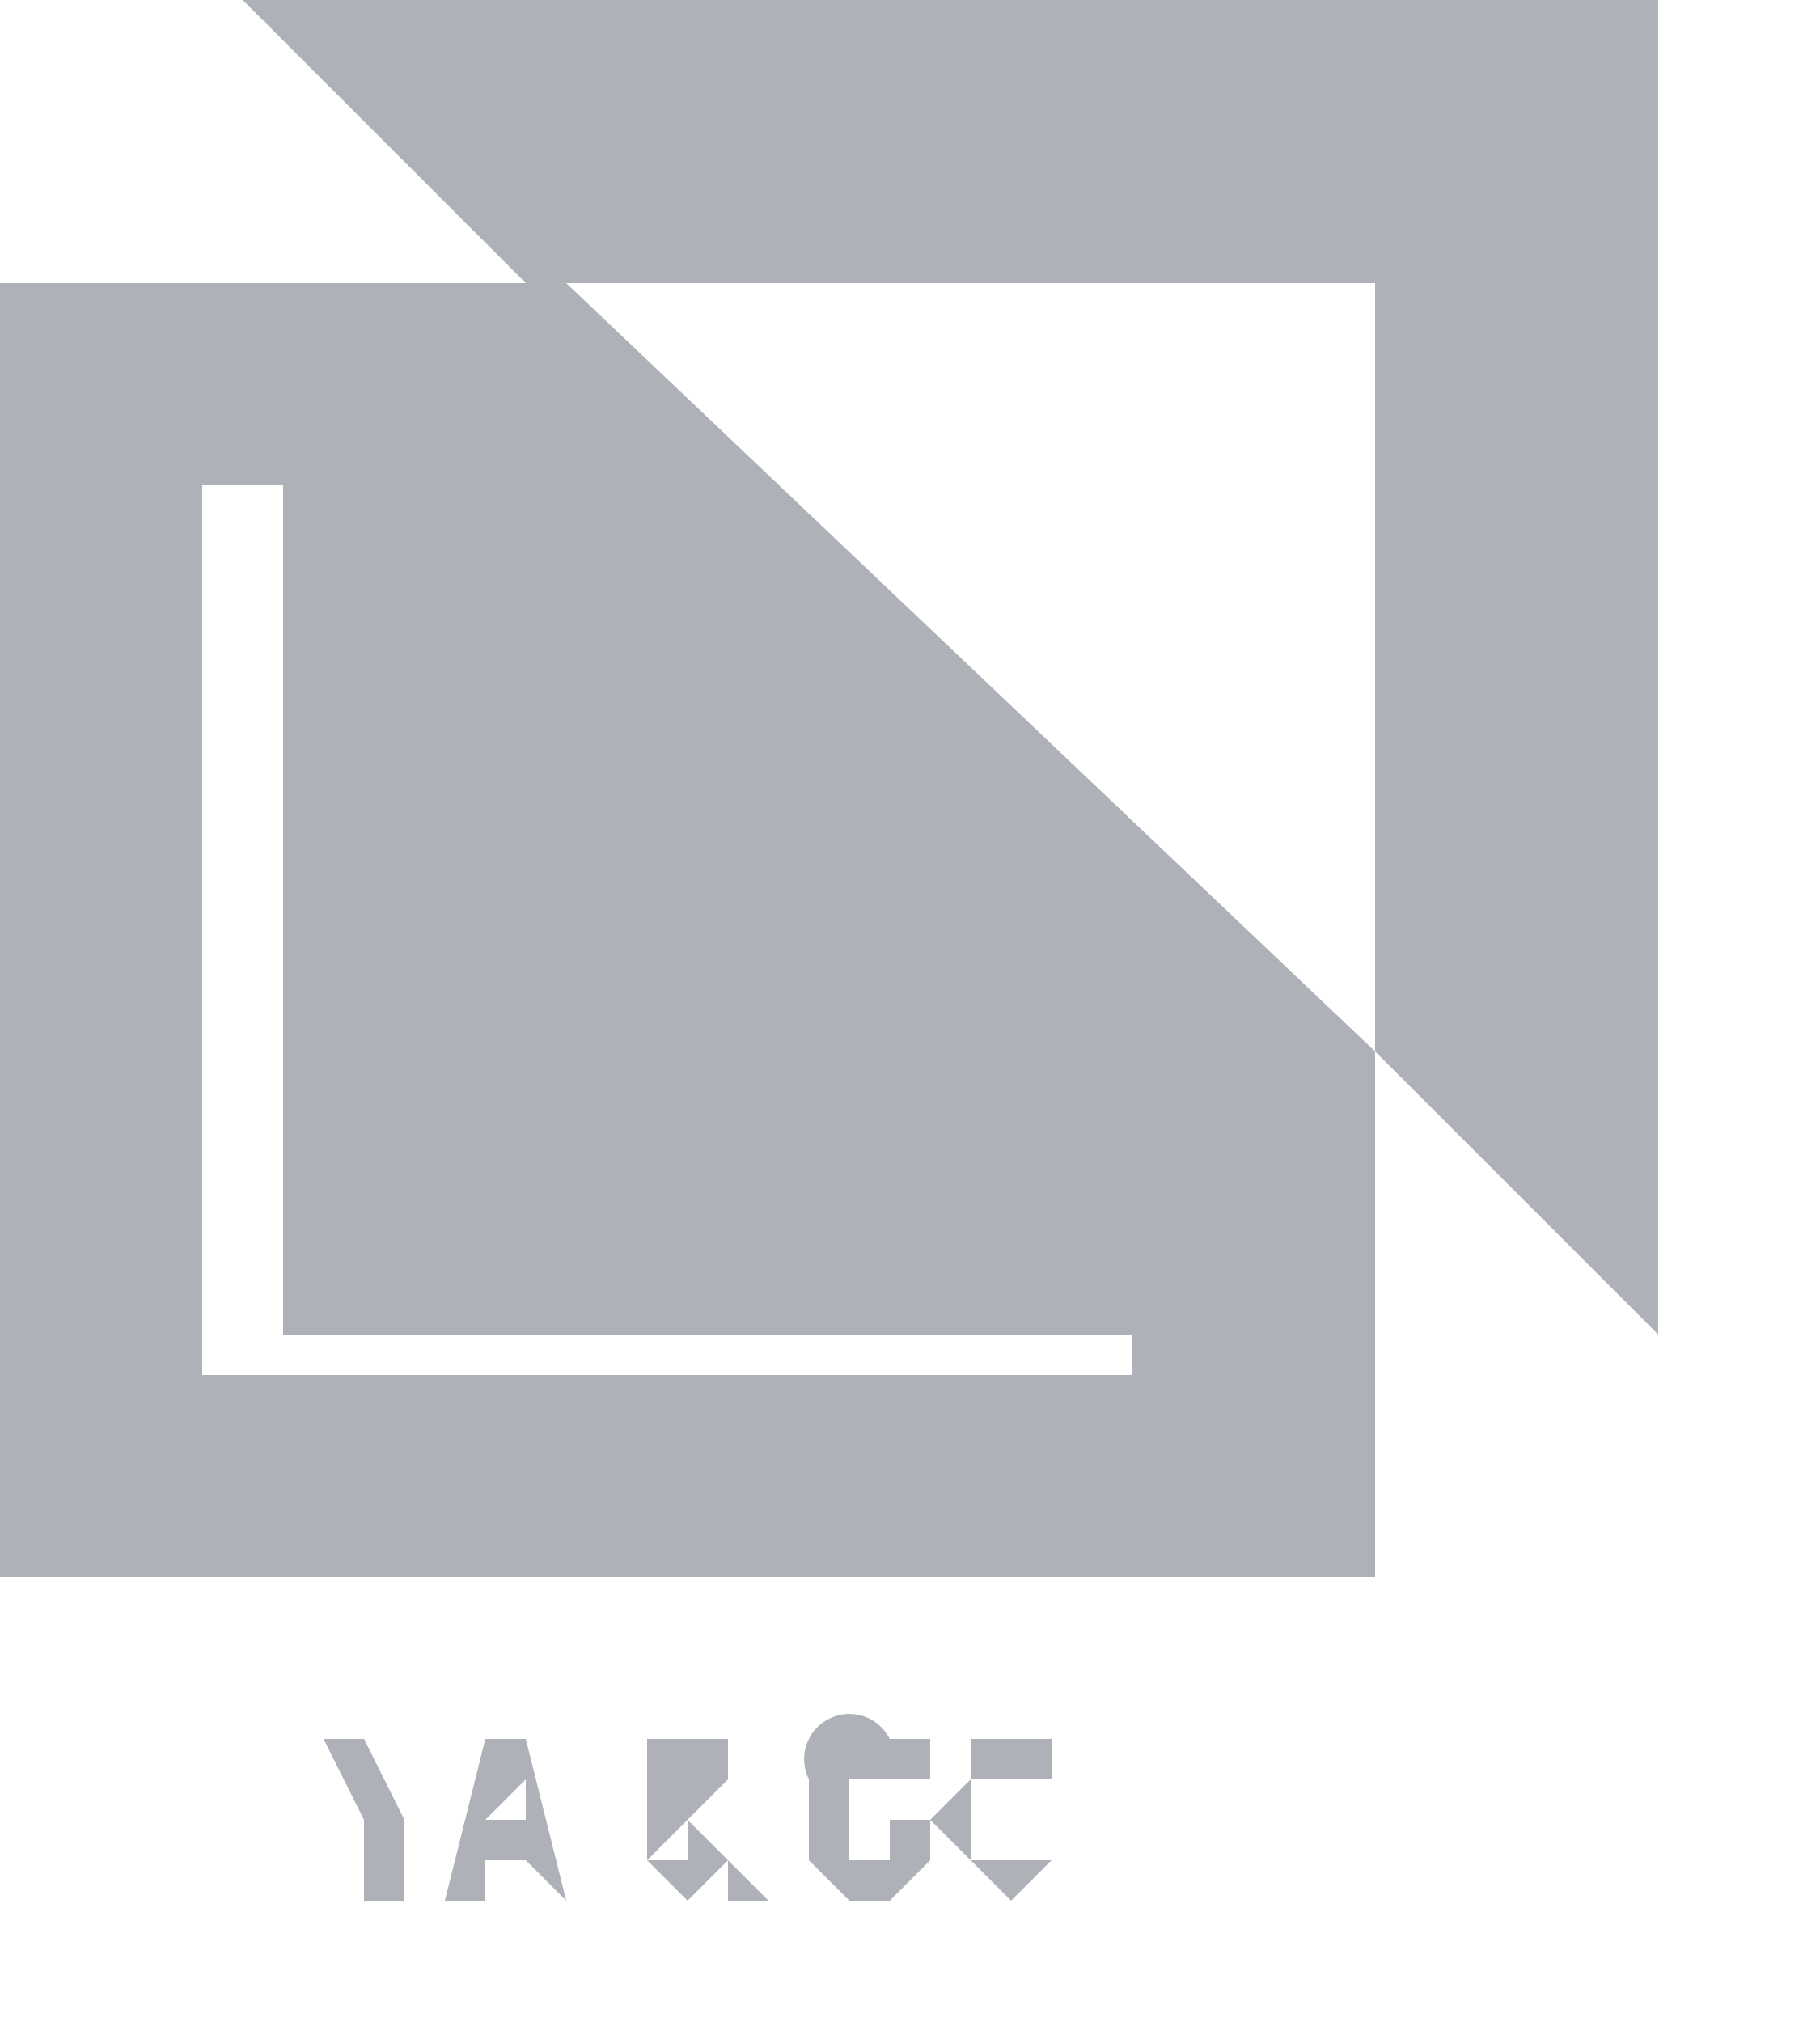
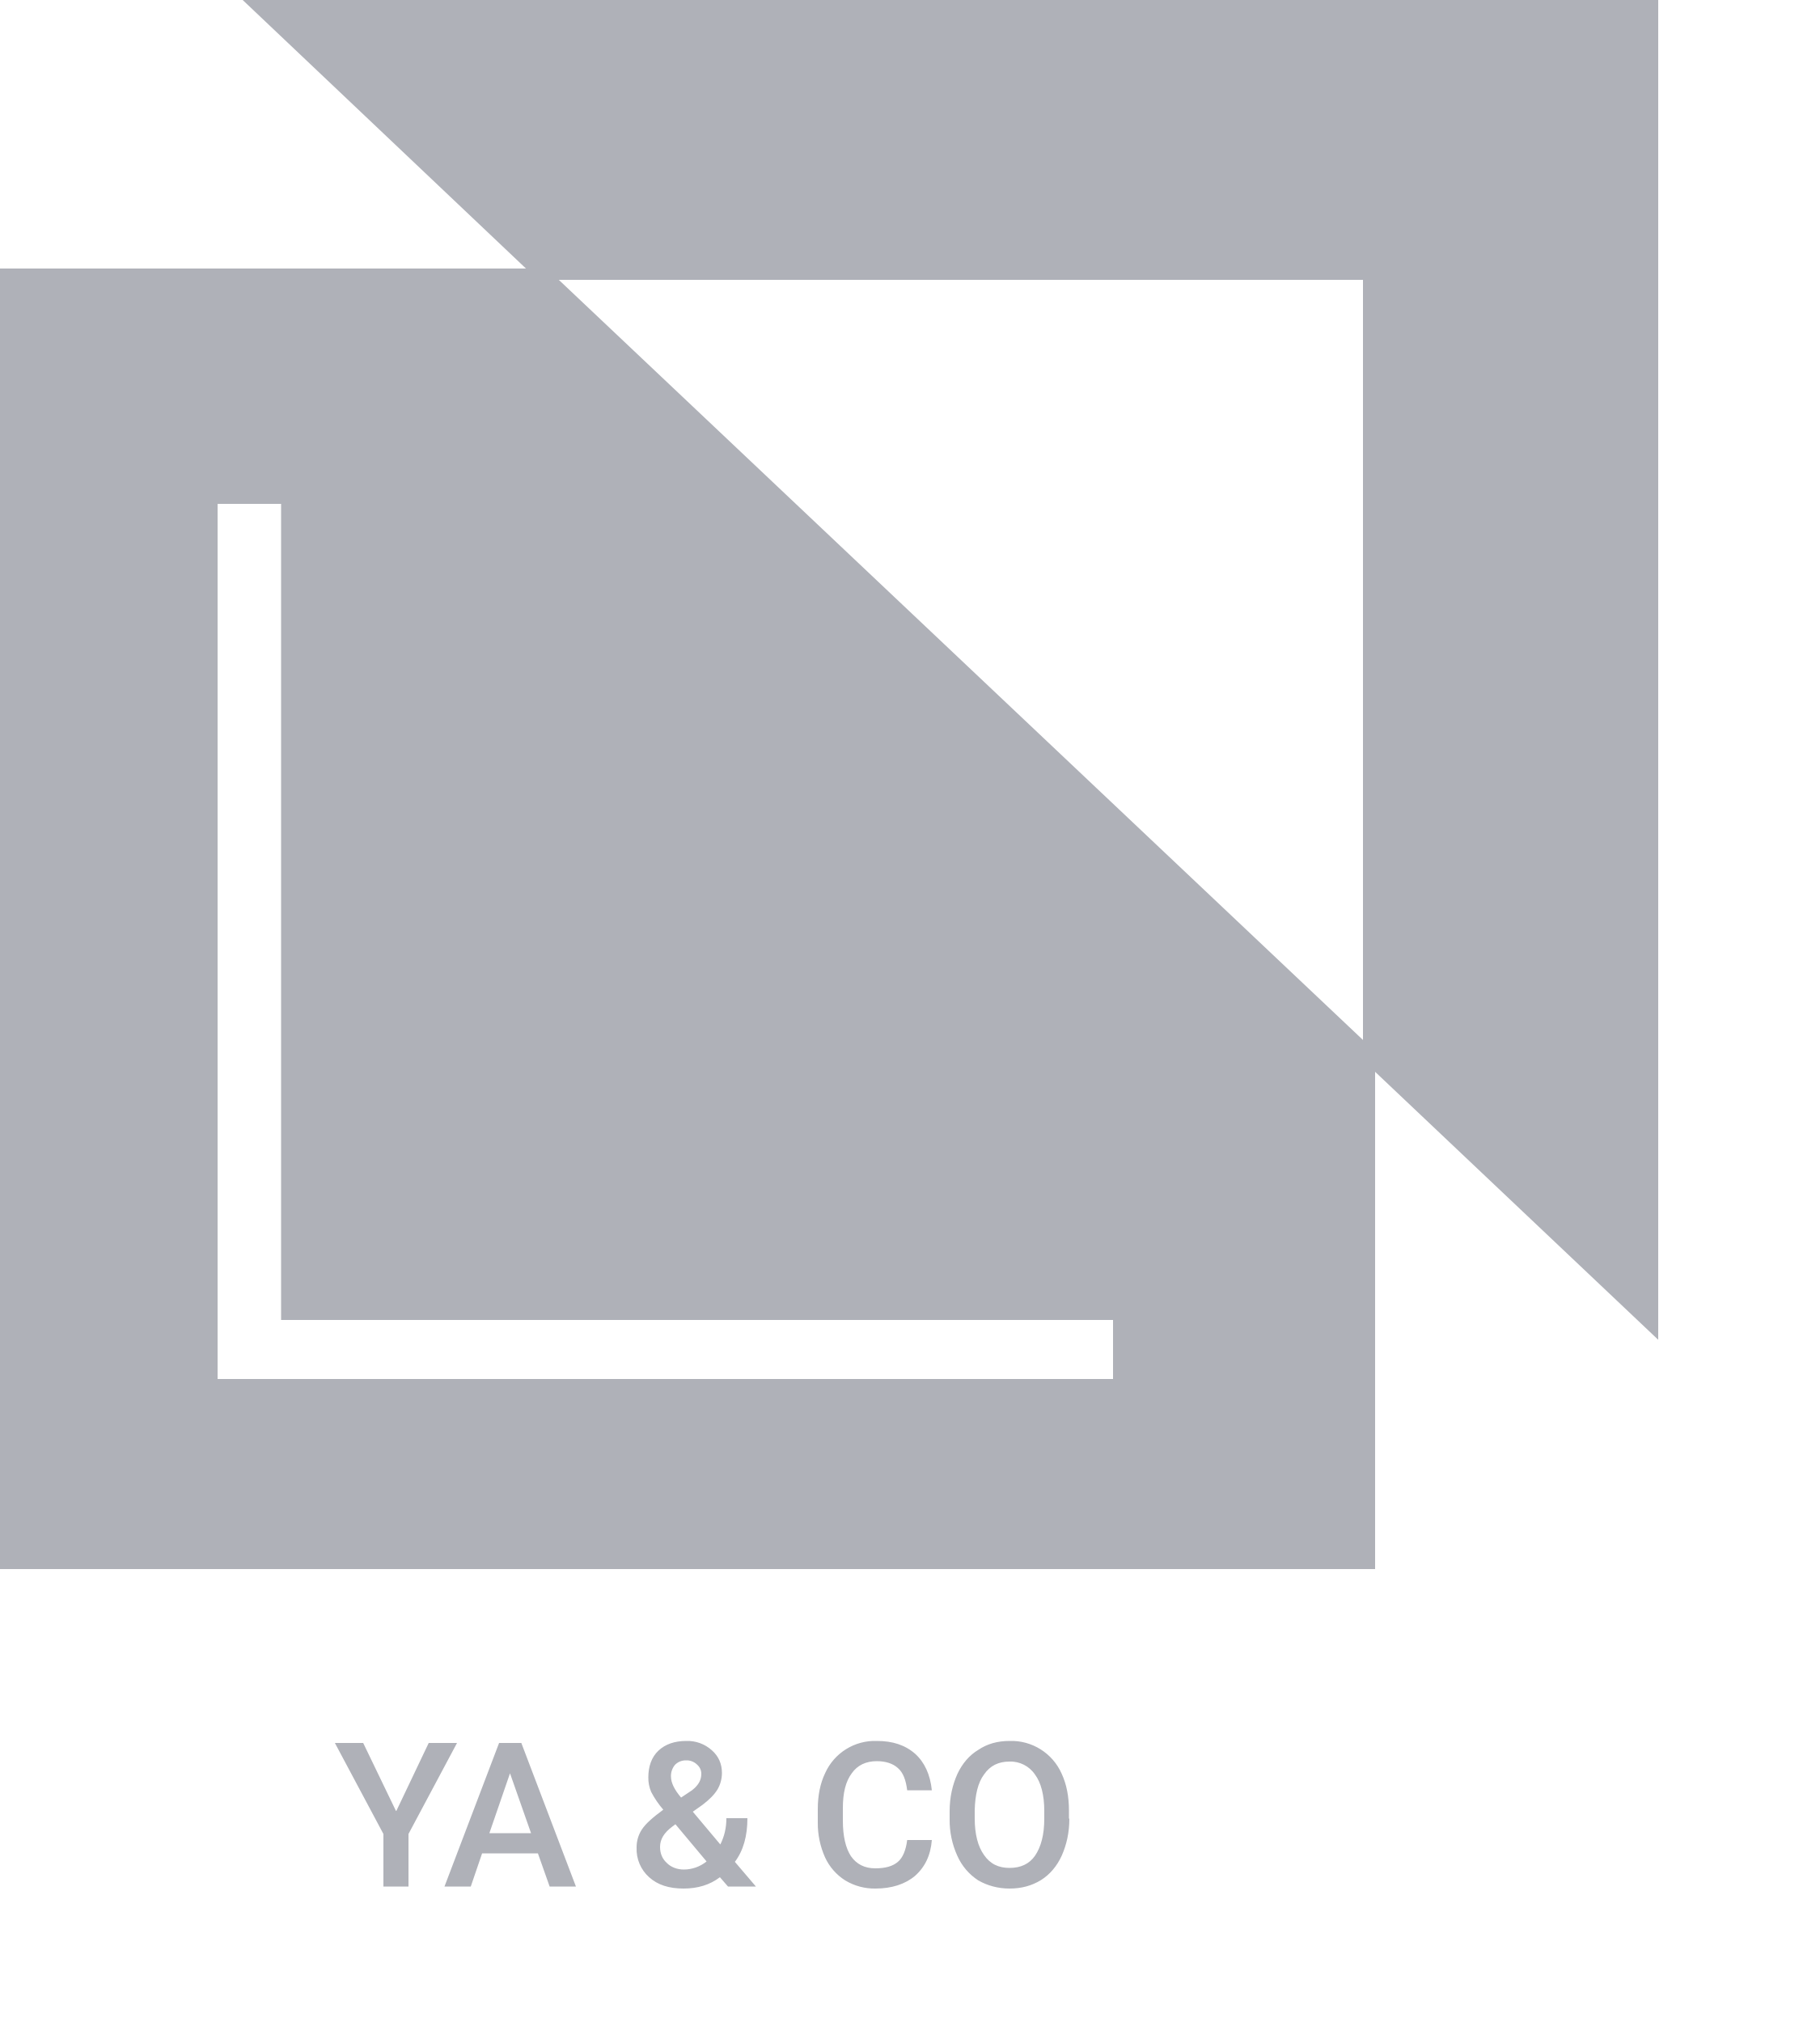
<svg xmlns="http://www.w3.org/2000/svg" width="45" height="50" fill="none">
-   <path d="M6 0l7 7h21v19l7 7V0H6z" fill="#AFB1B8" />
-   <path d="M0 7v32h34V26L14 7H0zm28 27H5V12h2v21h21v1zM10 45l1-2-1 2v2H9v-2l-1-2h1l1 2zm3 1h-1v1h-1l1-4h1l1 4-1-1zm-1-1h1v-1l-1 1zm4 1v-1-1-1h2v1l-1 1 1 1v-1 1l1 1h-1v-1l-1 1-1-1zm1 0v-1l-1 1h1zm0-2zm6 1v1l-1 1h-1l-1-1v-1-1a1 1 0 012-1h1v1h-2v2h1v-1h1zm3 0v1l-1 1-1-1-1-1 1-1v-1h2v2zm0 0v-1h-1-1v2h2v-1z" fill="#AFB1B8" />
+   <path d="M6 0l7.3 6.92h20.4v19.3l7.3 6.91V0H6z" fill="#AFB1B8" />
+   <path d="M0 6.63V38.8h34v-12.8L13.52 6.64H0zM27.52 34.1H5.38V12.46h1.57v20.18h20.57v1.47zM9.8 44.78l.8-1.68h.7l-1.2 2.25v1.3h-.62v-1.3l-1.2-2.25h.7l.81 1.68zm3.5 1.05h-1.38l-.28.82h-.65l1.35-3.55h.55l1.35 3.55h-.65l-.29-.82zm-1.2-.5h1.03l-.52-1.48-.51 1.48zm3.64.36a.8.8 0 01.13-.45c.09-.14.27-.3.53-.49a2.27 2.27 0 01-.3-.44.88.88 0 01-.07-.36c0-.27.08-.5.25-.66.17-.16.4-.24.69-.24a.9.9 0 01.63.23c.17.15.25.34.25.56 0 .15-.04.29-.11.41-.08.13-.2.25-.37.38l-.24.17.68.81c.1-.2.15-.41.15-.65h.52c0 .44-.1.8-.31 1.08l.52.61H18l-.2-.23c-.25.19-.55.28-.9.28-.36 0-.64-.09-.85-.28a.93.93 0 01-.31-.73zm1.17.54a.9.9 0 00.56-.2l-.77-.92-.08.06c-.2.15-.3.31-.3.5 0 .17.06.3.17.4.1.1.25.16.42.16zm-.32-2.3c0 .15.08.32.25.52l.27-.18.07-.06c.1-.1.16-.2.16-.35 0-.09-.04-.17-.11-.23a.37.37 0 00-.27-.1c-.11 0-.2.04-.27.11a.43.43 0 00-.1.3zm6.45 1.57c-.03.38-.17.67-.42.89-.24.2-.57.31-.97.31a1.4 1.4 0 01-.75-.2 1.33 1.33 0 01-.5-.57 2.06 2.06 0 01-.18-.86v-.34c0-.33.06-.63.18-.88a1.35 1.35 0 011.28-.8c.39 0 .7.1.95.32.23.21.37.51.41.9h-.61c-.03-.25-.1-.44-.23-.55-.12-.11-.3-.17-.52-.17-.27 0-.48.1-.62.3-.15.2-.22.48-.22.86v.31c0 .39.07.68.2.88.14.2.34.3.6.3.25 0 .43-.05.56-.16.12-.1.2-.29.23-.54h.61zm3.4-.53c0 .35-.07.65-.19.92-.12.26-.29.46-.51.6-.23.14-.48.21-.78.21-.28 0-.54-.07-.77-.2a1.4 1.4 0 01-.52-.61 2.12 2.12 0 01-.19-.9v-.2c0-.35.07-.65.19-.92.12-.26.3-.47.52-.6.22-.15.48-.22.77-.22a1.36 1.36 0 011.29.81c.12.26.18.56.18.91v.2zm-.62-.19c0-.39-.08-.7-.23-.9a.73.73 0 00-.63-.32c-.27 0-.48.1-.63.32-.15.2-.22.5-.23.88v.2c0 .4.08.7.23.91.15.22.36.32.63.32.28 0 .49-.1.63-.3.15-.22.23-.52.23-.92v-.19z" fill="#AFB1B8" />
</svg>
